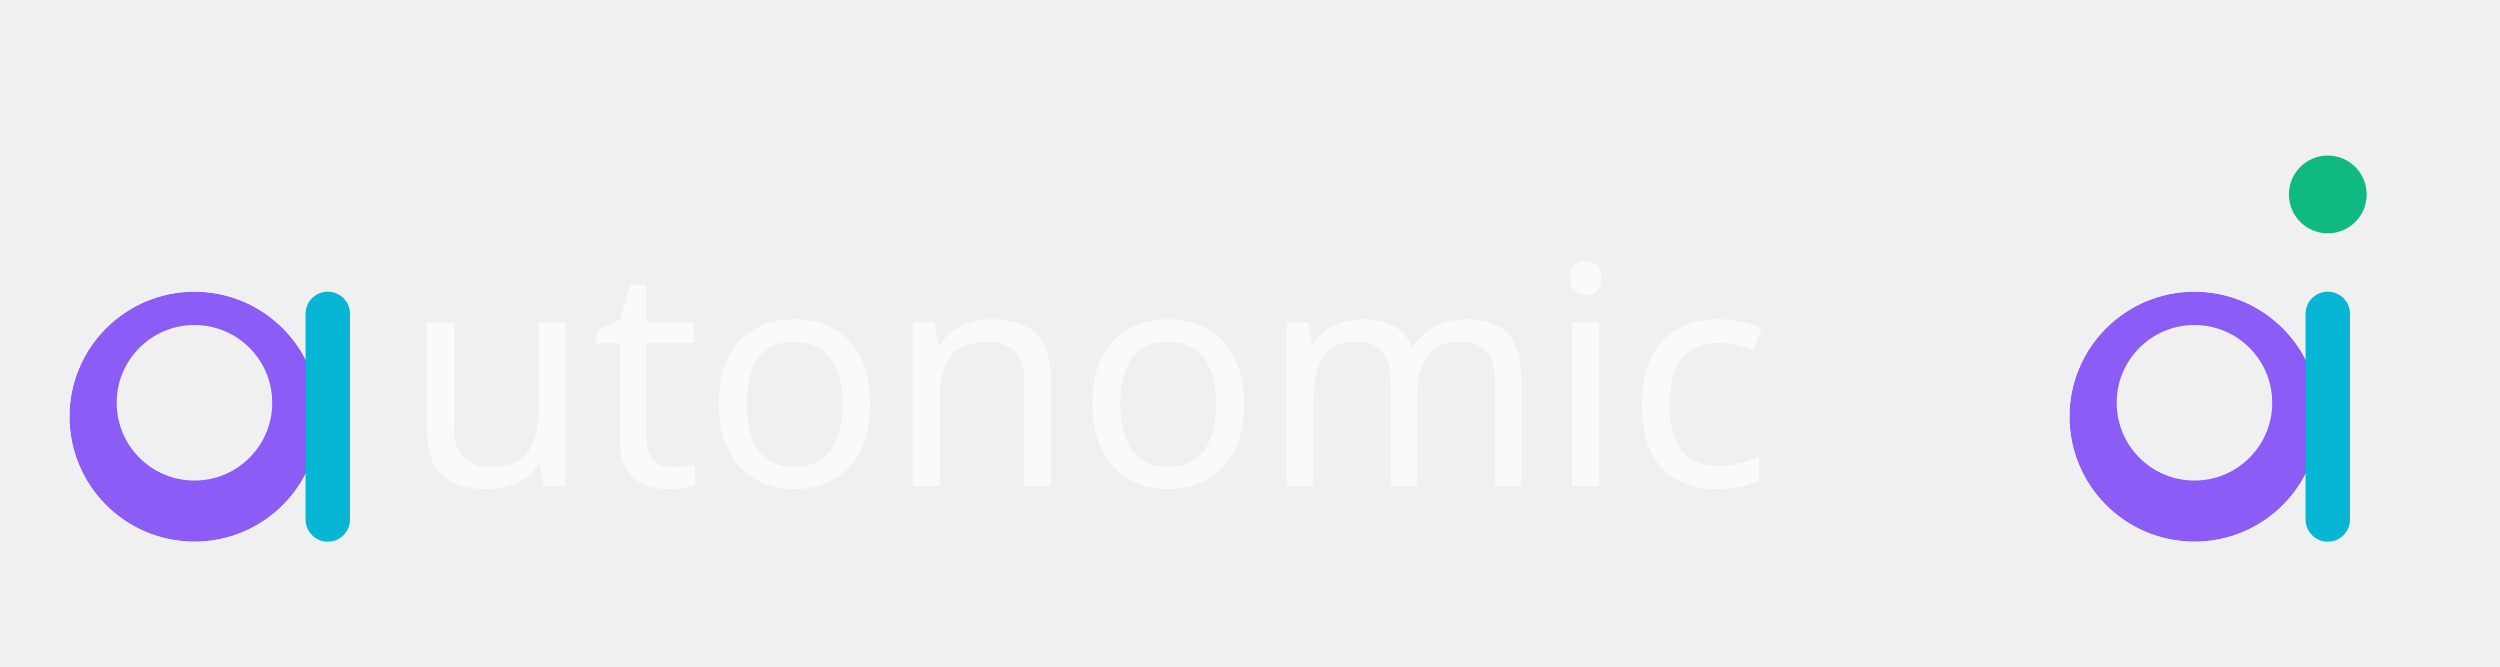
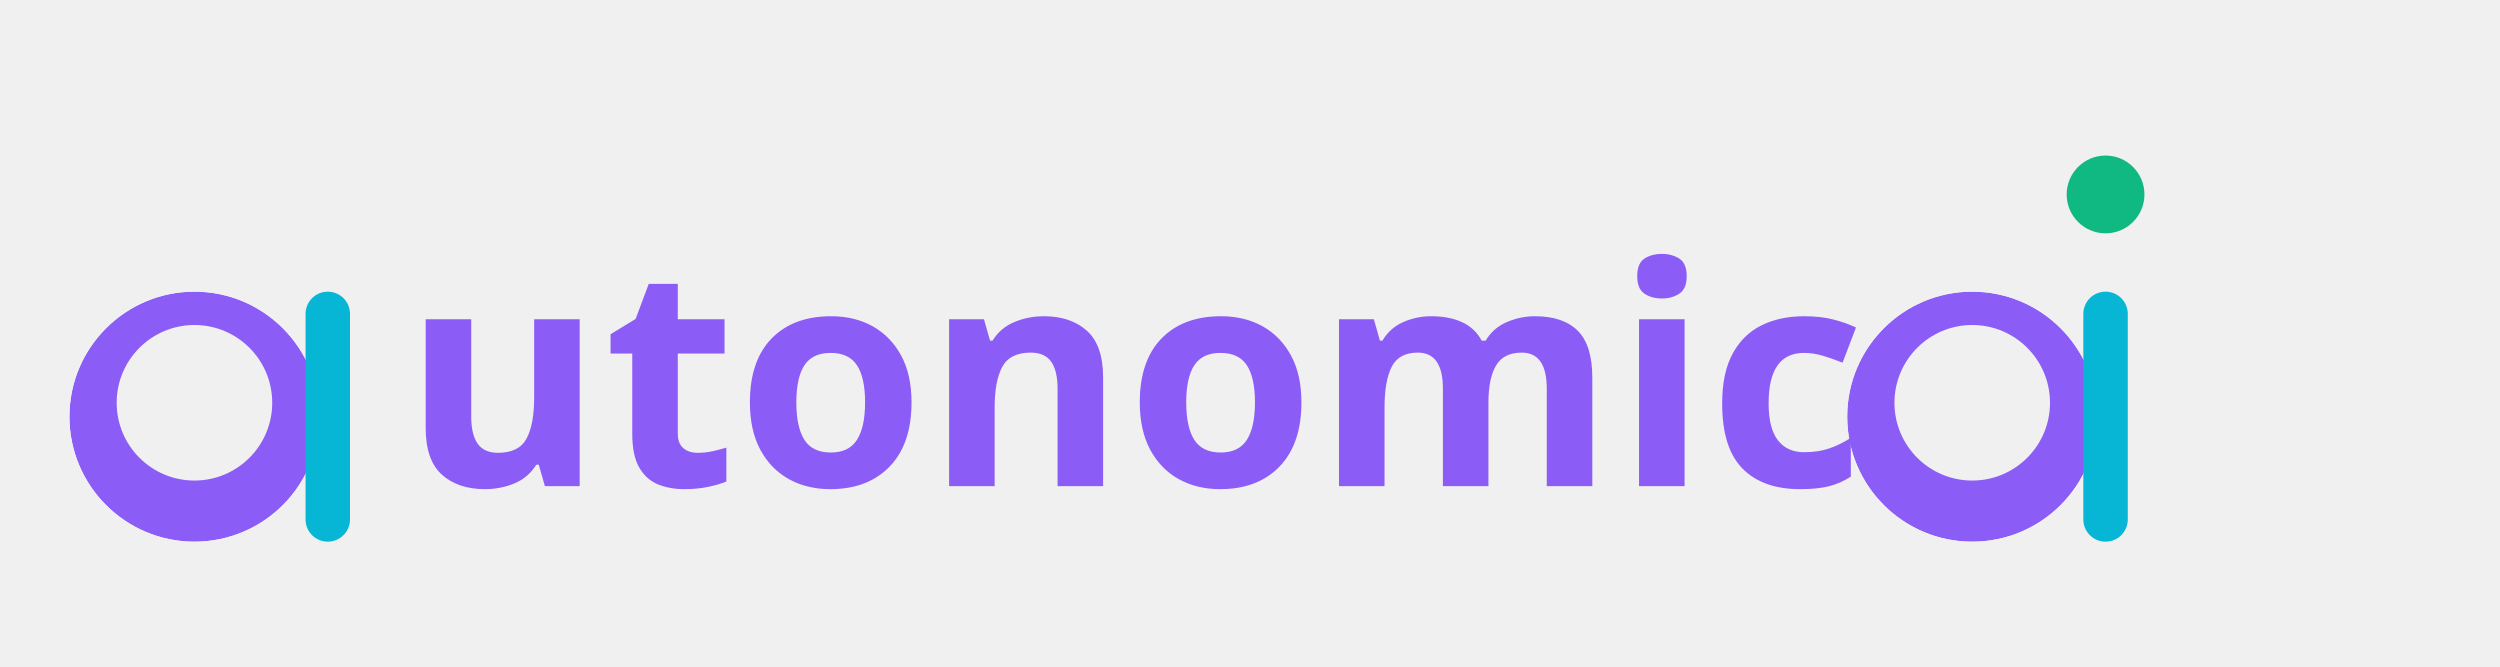
<svg xmlns="http://www.w3.org/2000/svg" viewBox="0 0 900 240" role="img" aria-labelledby="wordmark-dark-title">
  <defs>
    <mask id="aMask">
      <circle cx="70" cy="150" r="45" fill="white" />
      <circle cx="70" cy="145" r="28" fill="black" />
    </mask>
  </defs>
  <g id="first-a">
    <circle cx="70" cy="150" r="45" fill="#8B5CF6" mask="url(#aMask)" />
    <rect x="110" y="105" width="16" height="90" fill="#06B6D4" rx="8" />
  </g>
-   <text x="145" y="175" font-family="Poppins, sans-serif" font-size="110" font-weight="400" fill="#F8FAFC">utonomic </text>
-   <g transform="translate(720, 0)">
+   <text x="145" y="175" font-family="Poppins, sans-serif" font-size="110" font-weight="700" fill="#8B5CF6">utonomic </text>
+   <g transform="translate(640, 0)">
    <circle cx="70" cy="150" r="45" fill="#8B5CF6" mask="url(#aMask)" />
    <rect x="110" y="105" width="16" height="90" fill="#06B6D4" rx="8" />
    <circle cx="118" cy="70" r="14" fill="#10B981" />
  </g>
</svg>
